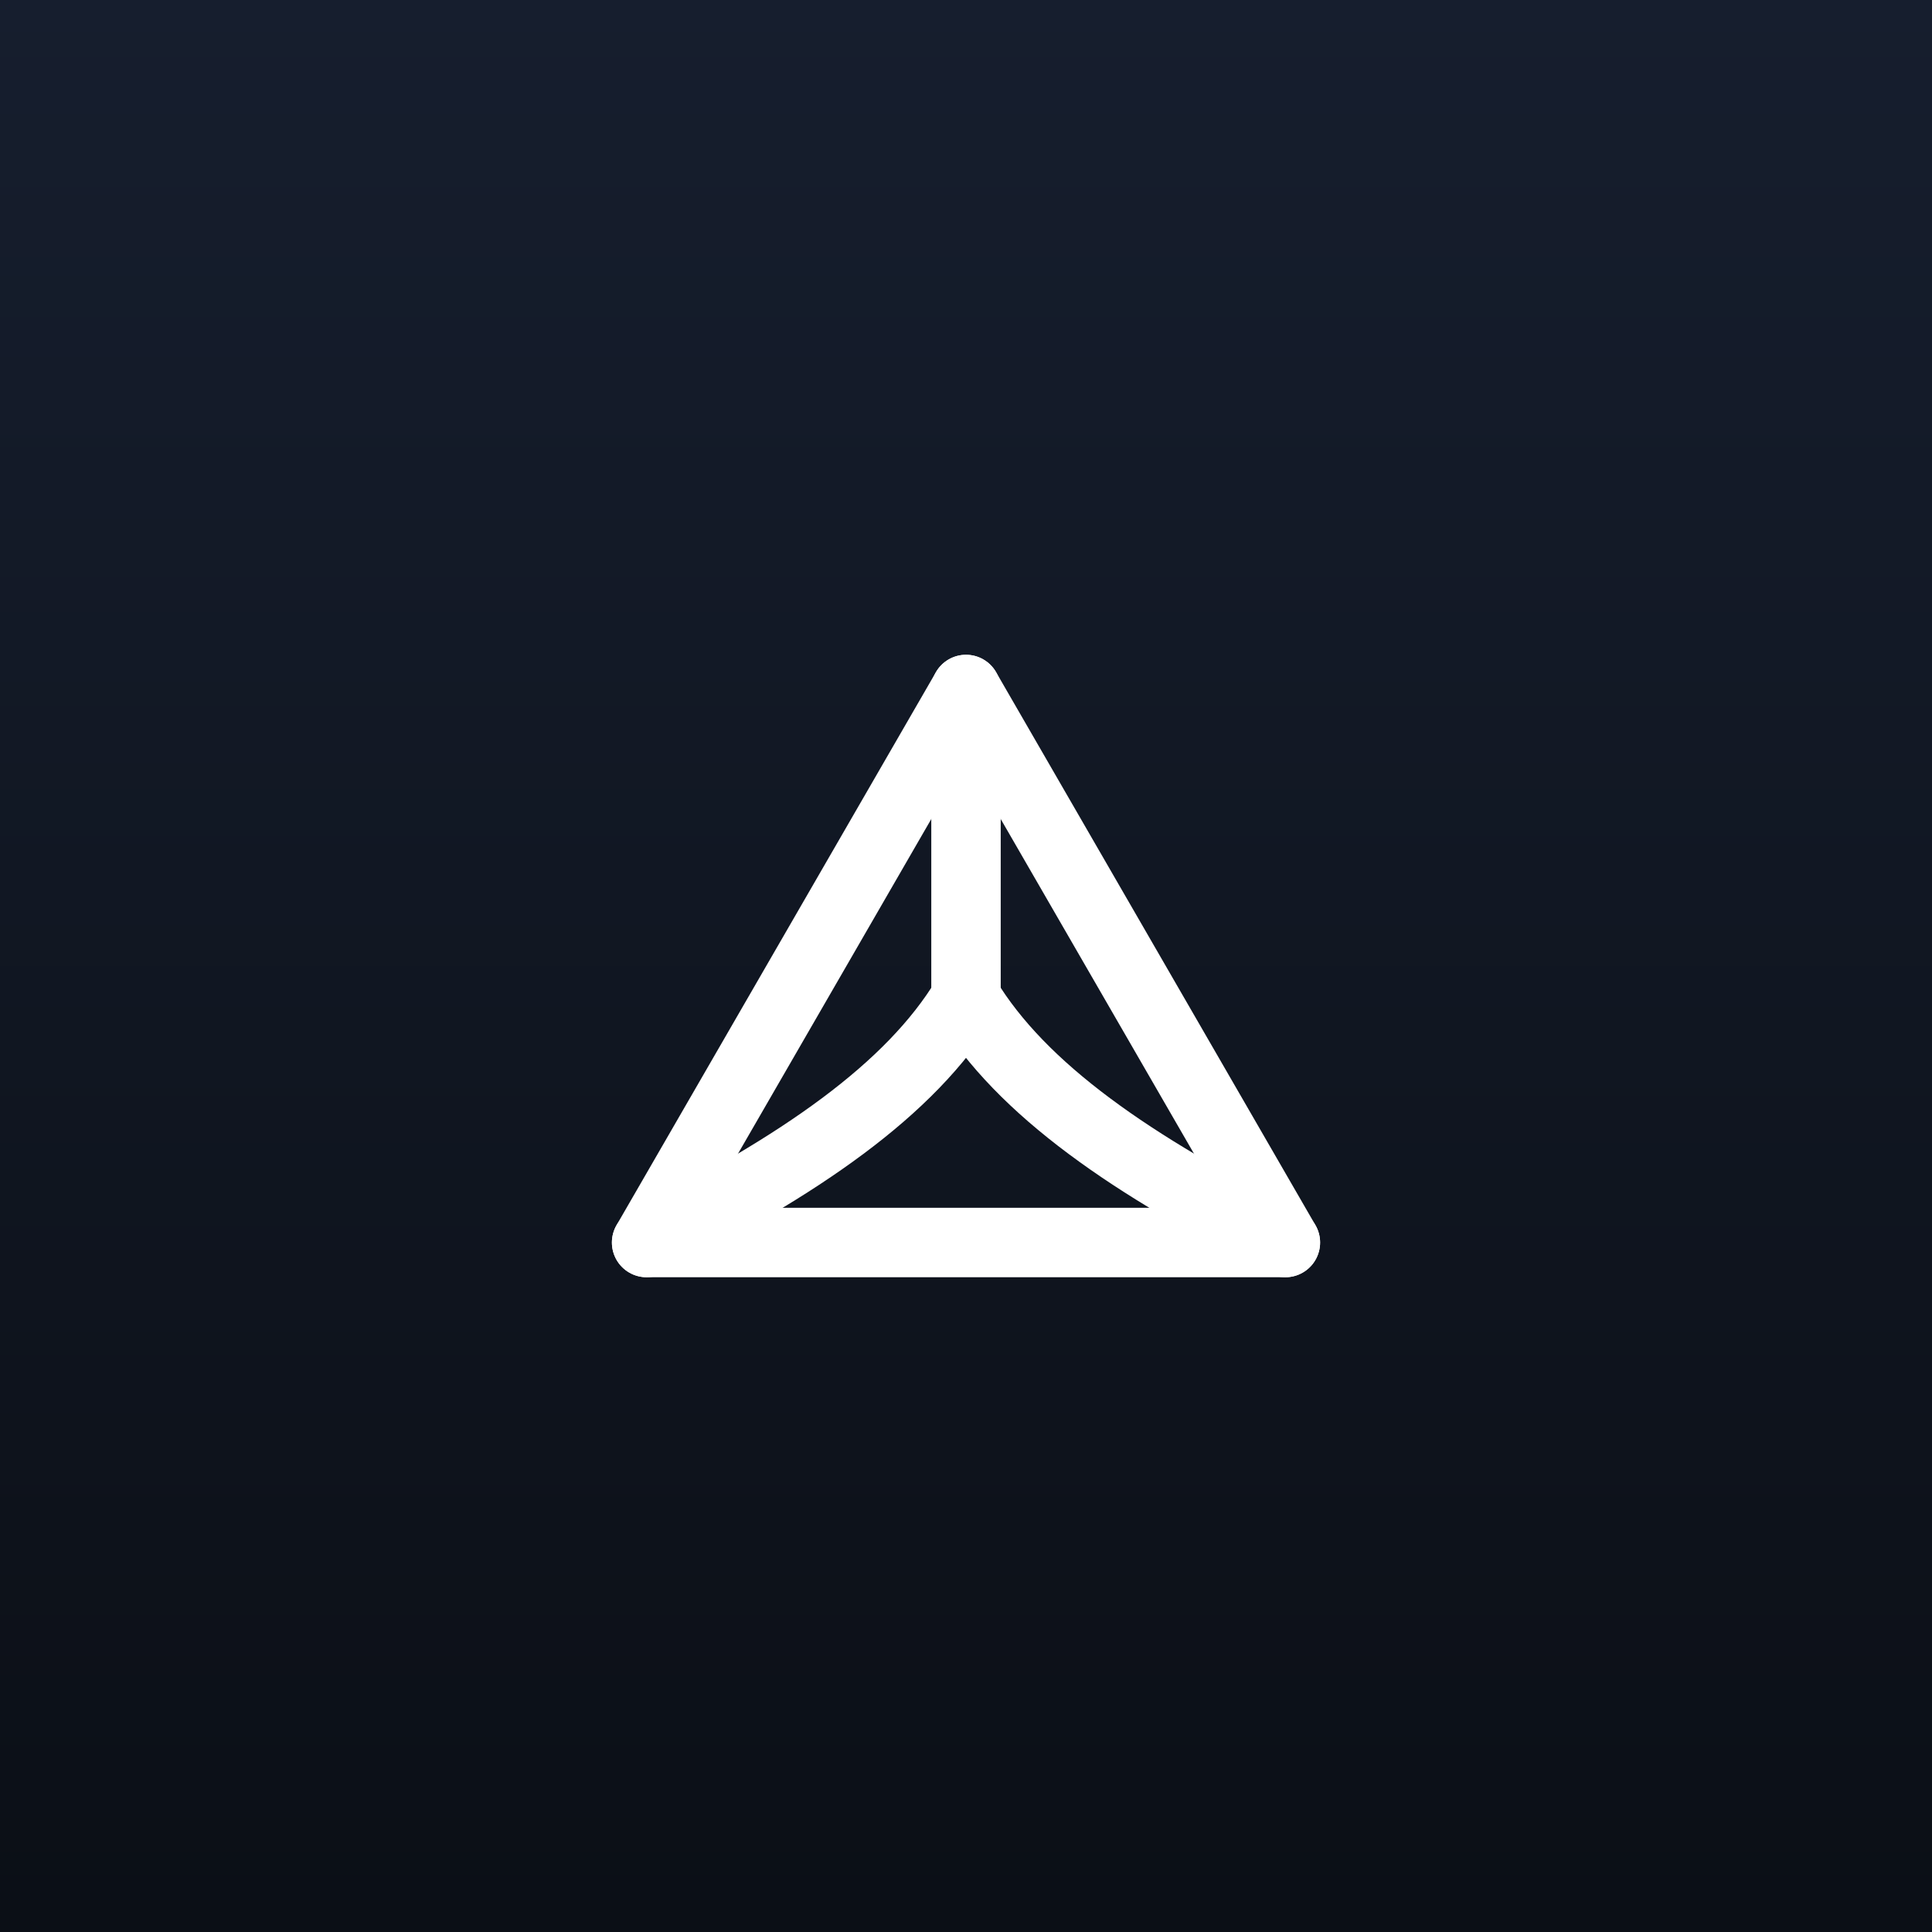
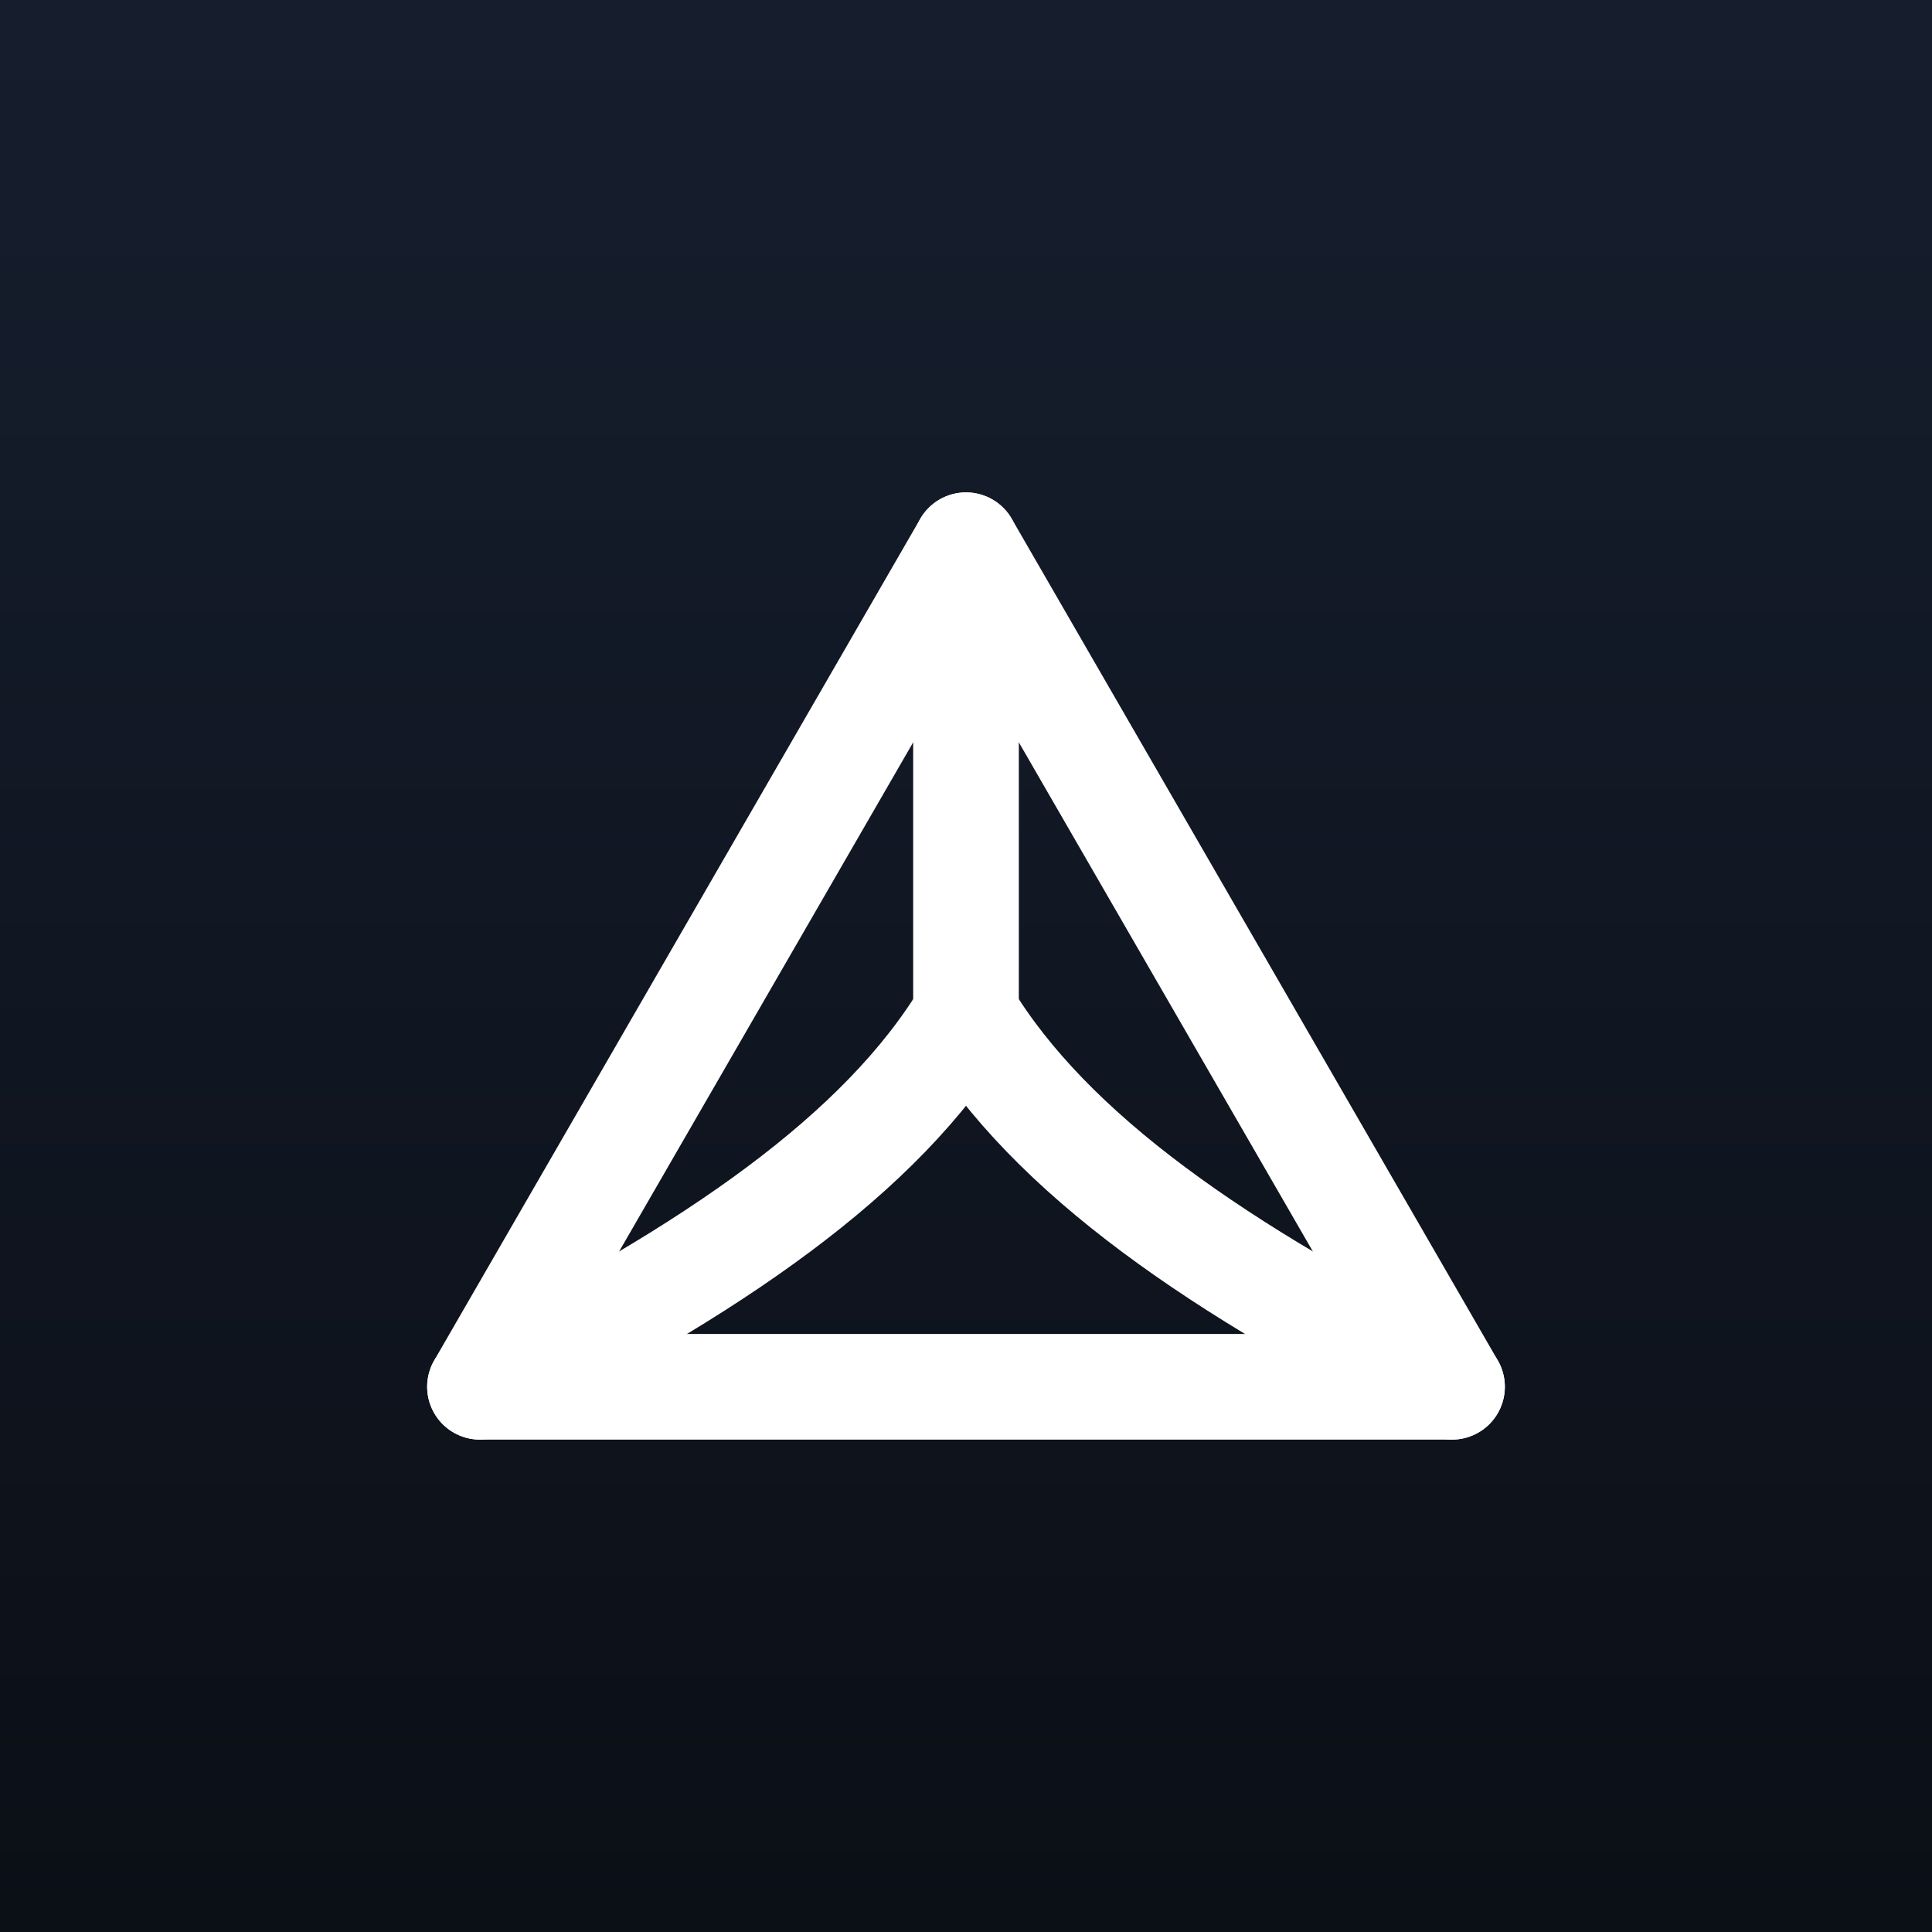
<svg xmlns="http://www.w3.org/2000/svg" width="512" height="512" viewBox="0 0 512 512">
  <defs>
    <linearGradient id="bg" x1="0" y1="0" x2="0" y2="1">
      <stop offset="0" stop-color="#161e2e" />
      <stop offset="1" stop-color="#0b0f16" />
    </linearGradient>
  </defs>
  <rect width="512" height="512" fill="url(#bg)" />
-   <g transform="translate(145.6 145.28) scale(9.2)" fill="none" stroke="#ffffff" stroke-width="2" stroke-linecap="round" stroke-linejoin="round">
+   <g transform="translate(88 87.51) scale(14)" fill="none" stroke="#ffffff" stroke-width="2" stroke-linecap="round" stroke-linejoin="round">
    <path d="M12 4.07 L21.2 20 L2.8 20 Z" />
    <path d="M12 4.07 L12 12.95" />
    <path d="M2.8 20 C7.2 17.8 10.4 15.6 12 12.95" />
    <path d="M21.2 20 C16.8 17.8 13.6 15.6 12 12.95" />
  </g>
</svg>
